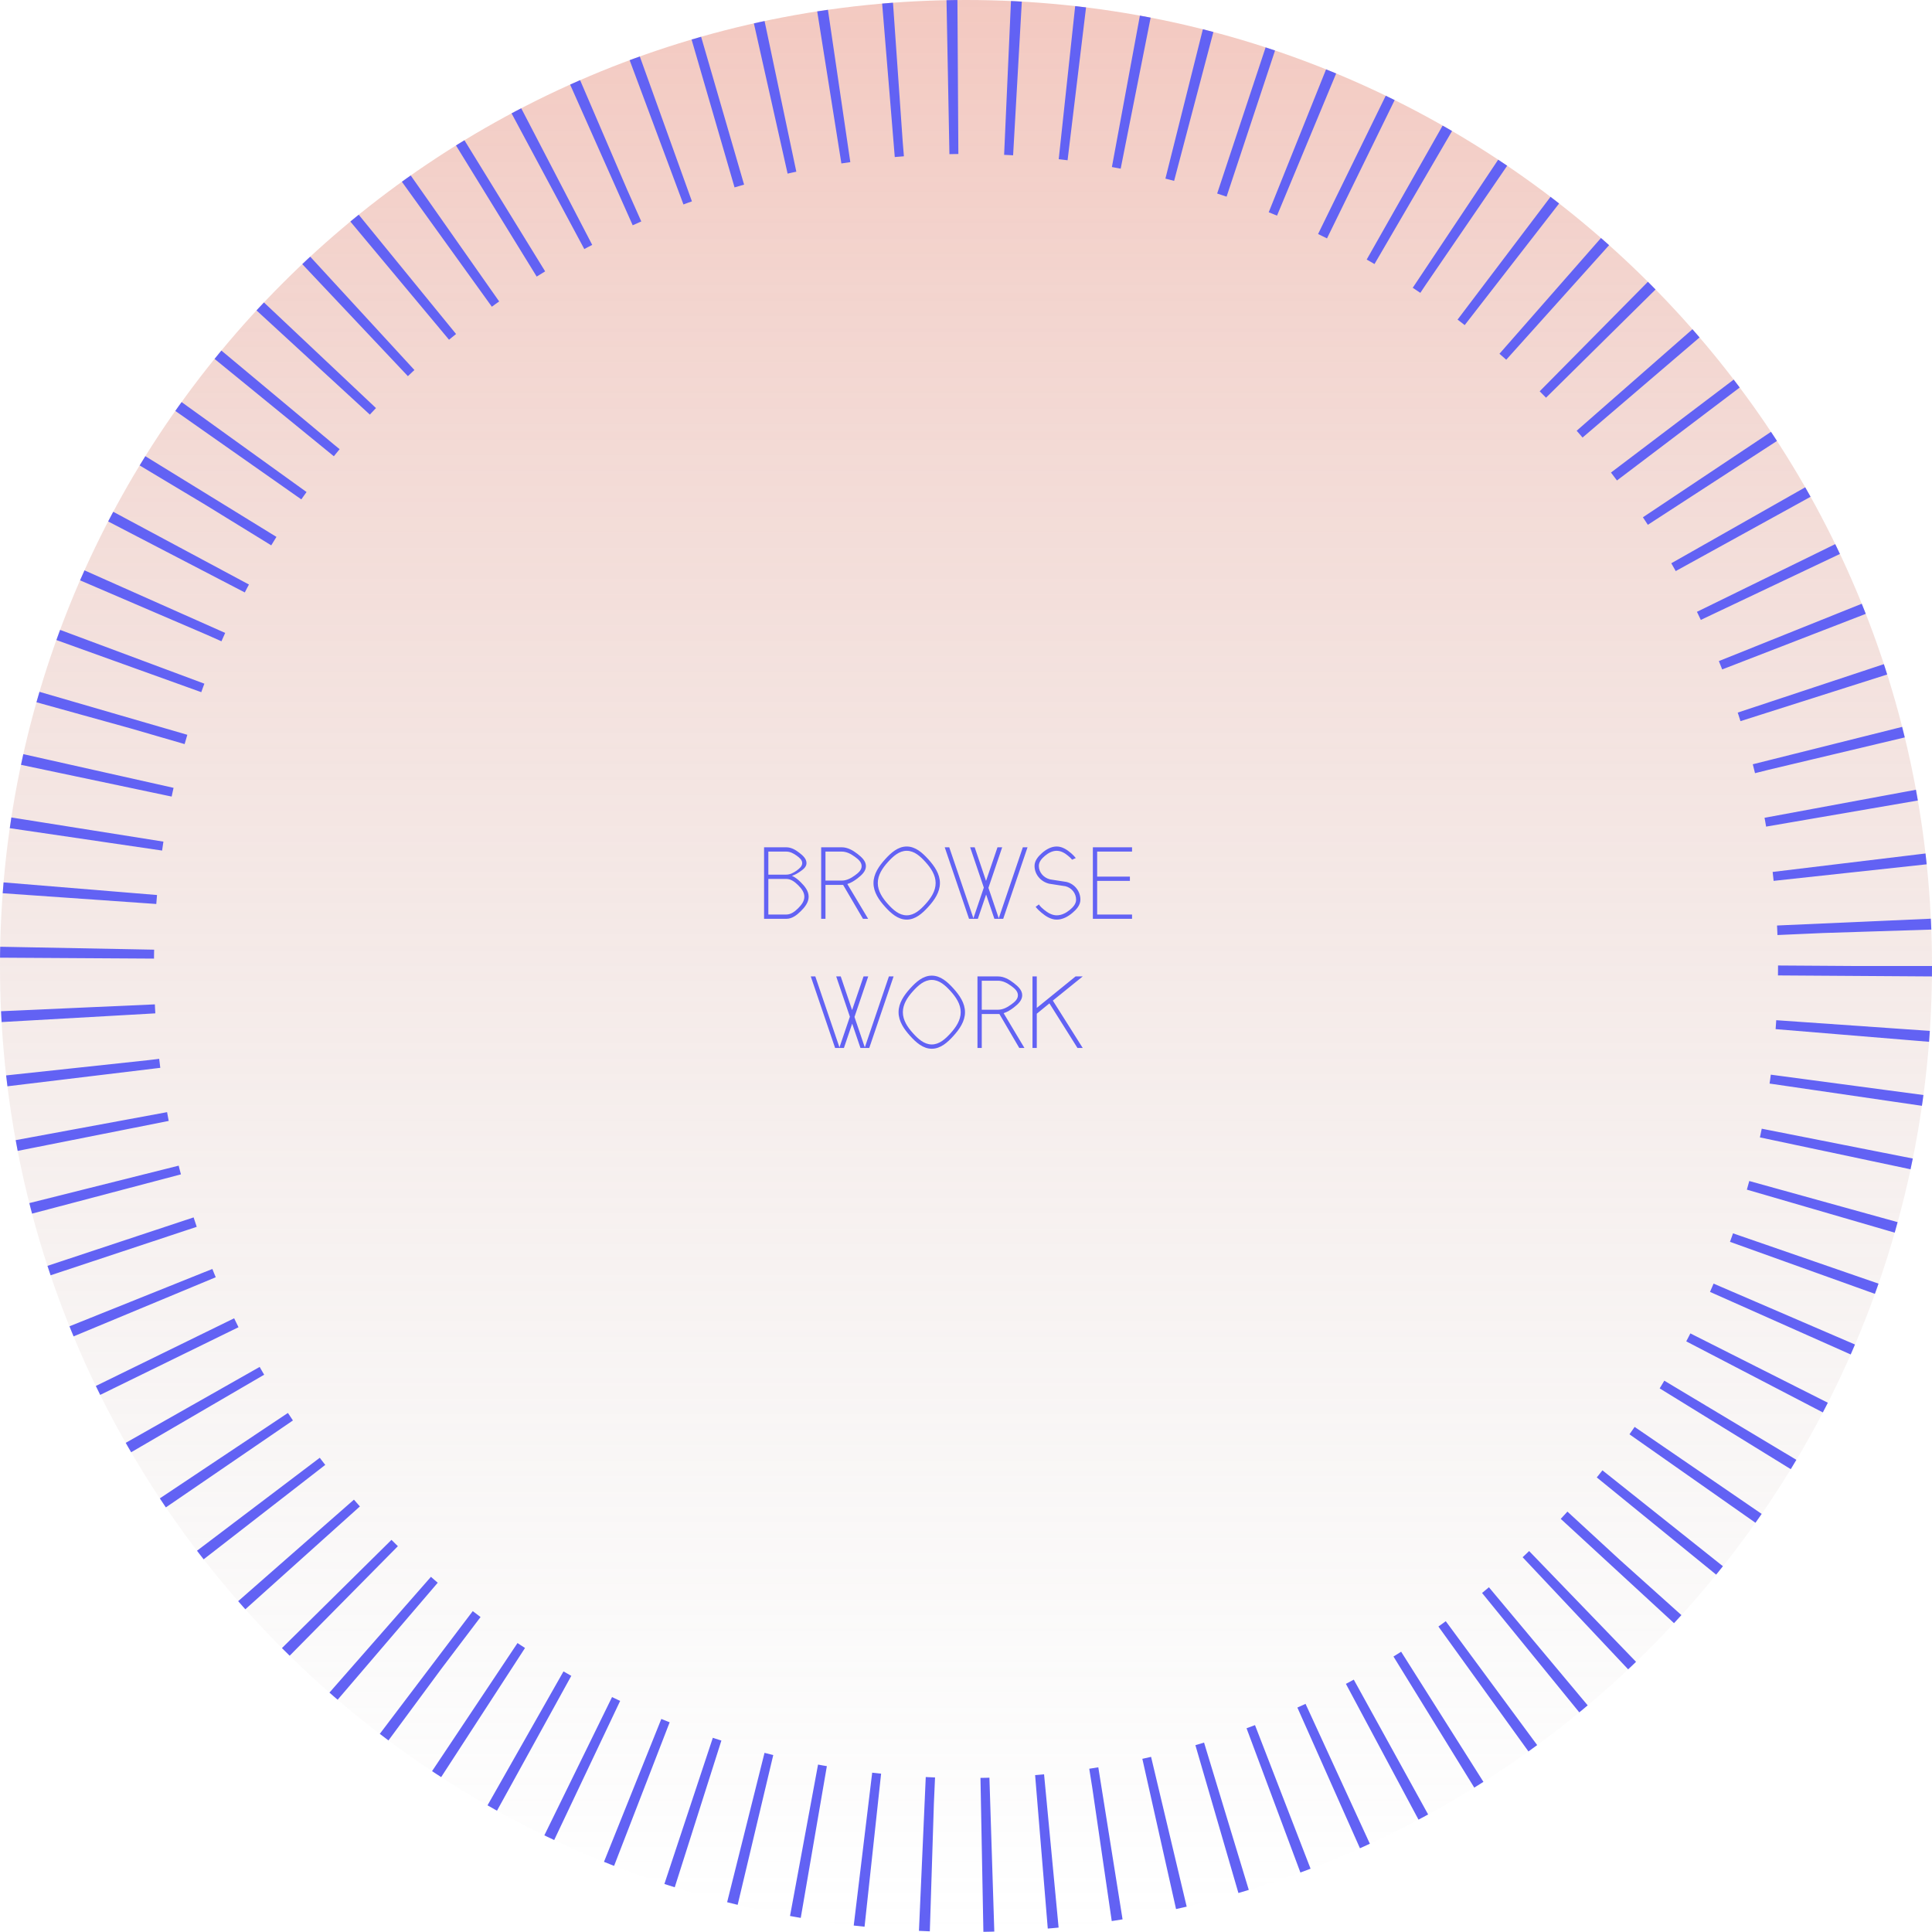
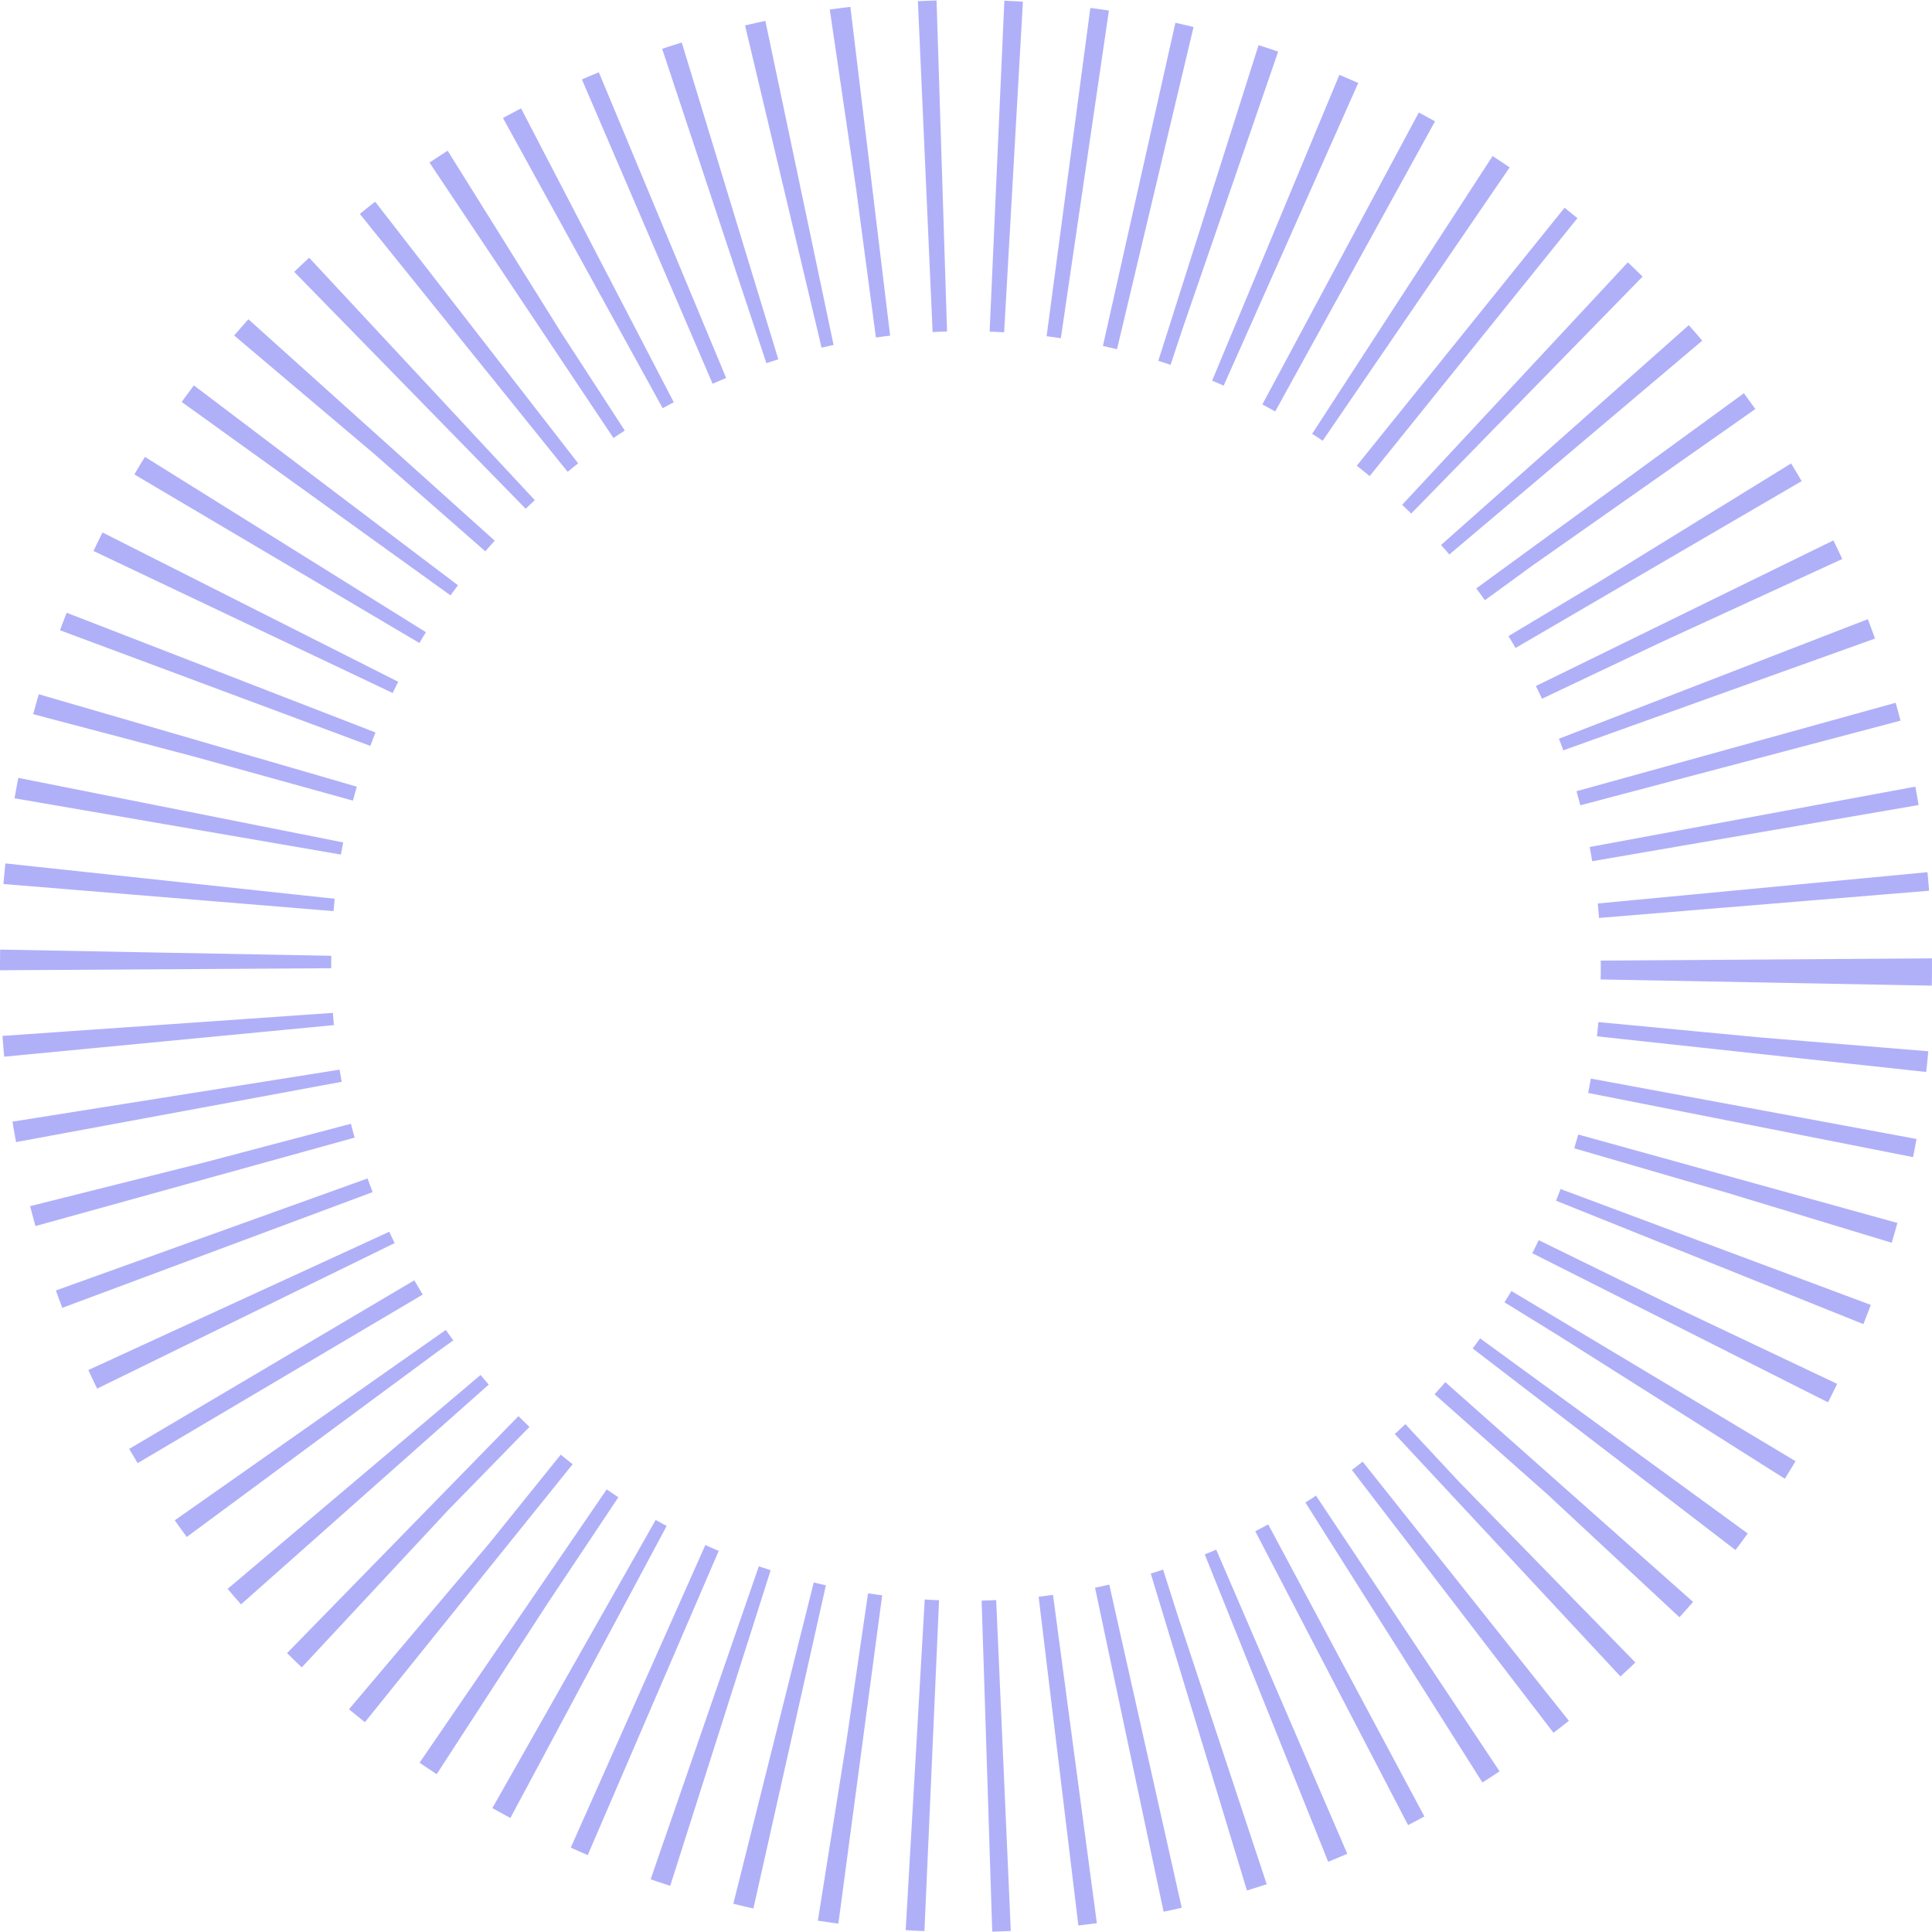
- <svg xmlns="http://www.w3.org/2000/svg" width="389" height="389" viewBox="0 0 389 389" fill="none" id="sticker-browser">
-   <circle cx="194.5" cy="194.5" r="194.5" fill="url(#paint0_linear)" />
-   <circle cx="194.5" cy="194.5" r="179" stroke="#6262F4" stroke-width="31" stroke-dasharray="2 10" />
-   <path d="M153.841 185H158.321C159.473 185 160.433 184.264 161.249 183.448C162.065 182.648 162.817 181.688 162.817 180.552C162.817 179.416 162.065 178.456 161.249 177.656C160.721 177.128 160.129 176.632 159.457 176.344C159.985 176.168 160.497 175.896 160.961 175.576C161.649 175.112 162.385 174.6 162.385 173.784C162.385 172.904 161.665 172.264 160.961 171.72C160.193 171.112 159.297 170.6 158.321 170.6H153.841V185ZM154.705 171.464H158.321C159.089 171.464 159.777 171.832 160.401 172.28C160.945 172.68 161.521 173.128 161.521 173.784C161.521 174.44 160.945 174.888 160.401 175.288C159.777 175.736 159.089 176.104 158.321 176.104H154.705V171.464ZM154.705 176.968H158.321C159.249 176.968 160.033 177.56 160.689 178.216C161.345 178.872 161.953 179.624 161.953 180.552C161.953 181.48 161.345 182.232 160.689 182.888C160.033 183.544 159.249 184.136 158.321 184.136H154.705V176.968ZM165.341 185H166.205V178.168H169.757L173.757 185H174.797L170.605 177.992C171.341 177.768 172.029 177.336 172.653 176.856C173.485 176.2 174.349 175.448 174.349 174.392C174.349 173.336 173.485 172.584 172.653 171.928C171.725 171.208 170.669 170.6 169.485 170.6H165.341V185ZM166.205 171.464H169.485C170.445 171.464 171.325 171.928 172.093 172.488C172.781 172.984 173.485 173.56 173.485 174.392C173.485 175.224 172.781 175.784 172.093 176.28C171.325 176.84 170.445 177.304 169.485 177.304H166.205V171.464ZM182.563 171.304C184.099 171.304 185.315 172.424 186.355 173.576C187.443 174.776 188.387 176.184 188.387 177.8C188.387 179.416 187.443 180.824 186.355 182.024C185.315 183.176 184.099 184.296 182.563 184.296C181.027 184.296 179.811 183.176 178.771 182.024C177.683 180.824 176.739 179.416 176.739 177.8C176.739 176.184 177.683 174.776 178.771 173.576C179.811 172.424 181.027 171.304 182.563 171.304ZM182.563 170.44C180.803 170.44 179.395 171.704 178.211 173.016C176.979 174.376 175.875 175.96 175.875 177.8C175.875 179.64 176.979 181.224 178.211 182.584C179.395 183.896 180.803 185.16 182.563 185.16C184.323 185.16 185.731 183.896 186.915 182.584C188.147 181.224 189.251 179.64 189.251 177.8C189.251 175.96 188.147 174.376 186.915 173.016C185.731 171.704 184.323 170.44 182.563 170.44ZM190.216 170.6L195.112 185H196.888L198.552 180.104L200.216 185H201.992L206.888 170.6H205.944L201.096 184.888L199.016 178.76L201.784 170.6H200.84L198.536 177.368L196.248 170.6H195.336L198.088 178.712L195.992 184.888L191.128 170.6H190.216ZM208.525 182.584C208.845 183.016 209.261 183.4 209.677 183.752C210.573 184.504 211.597 185.16 212.765 185.16C213.949 185.16 215.021 184.568 215.933 183.8C216.765 183.096 217.533 182.232 217.533 181.144C217.533 179.448 216.381 177.976 214.733 177.576L211.437 177.064C210.141 176.744 209.165 175.656 209.165 174.344C209.165 173.528 209.757 172.856 210.381 172.328C211.069 171.752 211.869 171.304 212.765 171.304C213.645 171.304 214.445 171.784 215.117 172.36C215.389 172.584 215.645 172.824 215.869 173.096L216.605 172.76C216.333 172.424 216.013 172.088 215.677 171.8C214.845 171.08 213.869 170.44 212.765 170.44C211.645 170.44 210.653 171.016 209.805 171.752C209.021 172.44 208.301 173.304 208.301 174.344C208.301 176.072 209.549 177.512 211.229 177.928L214.525 178.44C215.773 178.744 216.669 179.864 216.669 181.144C216.669 182.008 216.029 182.696 215.357 183.24C214.605 183.848 213.725 184.296 212.765 184.296C211.821 184.296 210.973 183.784 210.237 183.192C209.837 182.872 209.437 182.52 209.181 182.104L208.525 182.584ZM220.044 185H227.932V184.136H220.908V177.368H227.5V176.504H220.908V171.464H227.932V170.6H220.044V185ZM163.247 196.6L168.143 211H169.919L171.583 206.104L173.247 211H175.023L179.919 196.6H178.975L174.127 210.888L172.047 204.76L174.815 196.6H173.871L171.567 203.368L169.279 196.6H168.367L171.119 204.712L169.023 210.888L164.159 196.6H163.247ZM187.61 197.304C189.146 197.304 190.362 198.424 191.402 199.576C192.49 200.776 193.434 202.184 193.434 203.8C193.434 205.416 192.49 206.824 191.402 208.024C190.362 209.176 189.146 210.296 187.61 210.296C186.074 210.296 184.858 209.176 183.818 208.024C182.73 206.824 181.786 205.416 181.786 203.8C181.786 202.184 182.73 200.776 183.818 199.576C184.858 198.424 186.074 197.304 187.61 197.304ZM187.61 196.44C185.85 196.44 184.442 197.704 183.258 199.016C182.026 200.376 180.922 201.96 180.922 203.8C180.922 205.64 182.026 207.224 183.258 208.584C184.442 209.896 185.85 211.16 187.61 211.16C189.37 211.16 190.778 209.896 191.962 208.584C193.194 207.224 194.298 205.64 194.298 203.8C194.298 201.96 193.194 200.376 191.962 199.016C190.778 197.704 189.37 196.44 187.61 196.44ZM196.809 211H197.673V204.168H201.225L205.225 211H206.265L202.073 203.992C202.809 203.768 203.497 203.336 204.121 202.856C204.953 202.2 205.817 201.448 205.817 200.392C205.817 199.336 204.953 198.584 204.121 197.928C203.193 197.208 202.137 196.6 200.953 196.6H196.809V211ZM197.673 197.464H200.953C201.913 197.464 202.793 197.928 203.561 198.488C204.249 198.984 204.953 199.56 204.953 200.392C204.953 201.224 204.249 201.784 203.561 202.28C202.793 202.84 201.913 203.304 200.953 203.304H197.673V197.464ZM207.888 196.6V211H208.752V204.104L211.296 202.024L216.944 211H218L211.984 201.464L218 196.6H216.56L208.752 202.936V196.6H207.888Z" fill="#6262F4" />
-   <defs>
-     <linearGradient id="paint0_linear" x1="194.5" y1="0" x2="194.5" y2="389" gradientUnits="userSpaceOnUse">
-       <stop stop-color="#E79180" stop-opacity="0.49" />
-       <stop offset="1" stop-color="#C4C4C4" stop-opacity="0" />
-     </linearGradient>
-   </defs>
+ <svg xmlns="http://www.w3.org/2000/svg" width="350" height="350" viewBox="0 0 350 350" fill="none">
+   <circle cx="175" cy="175" r="145" stroke="#6262F4" stroke-opacity="0.5" stroke-width="60" stroke-dasharray="3 10" />
</svg>
